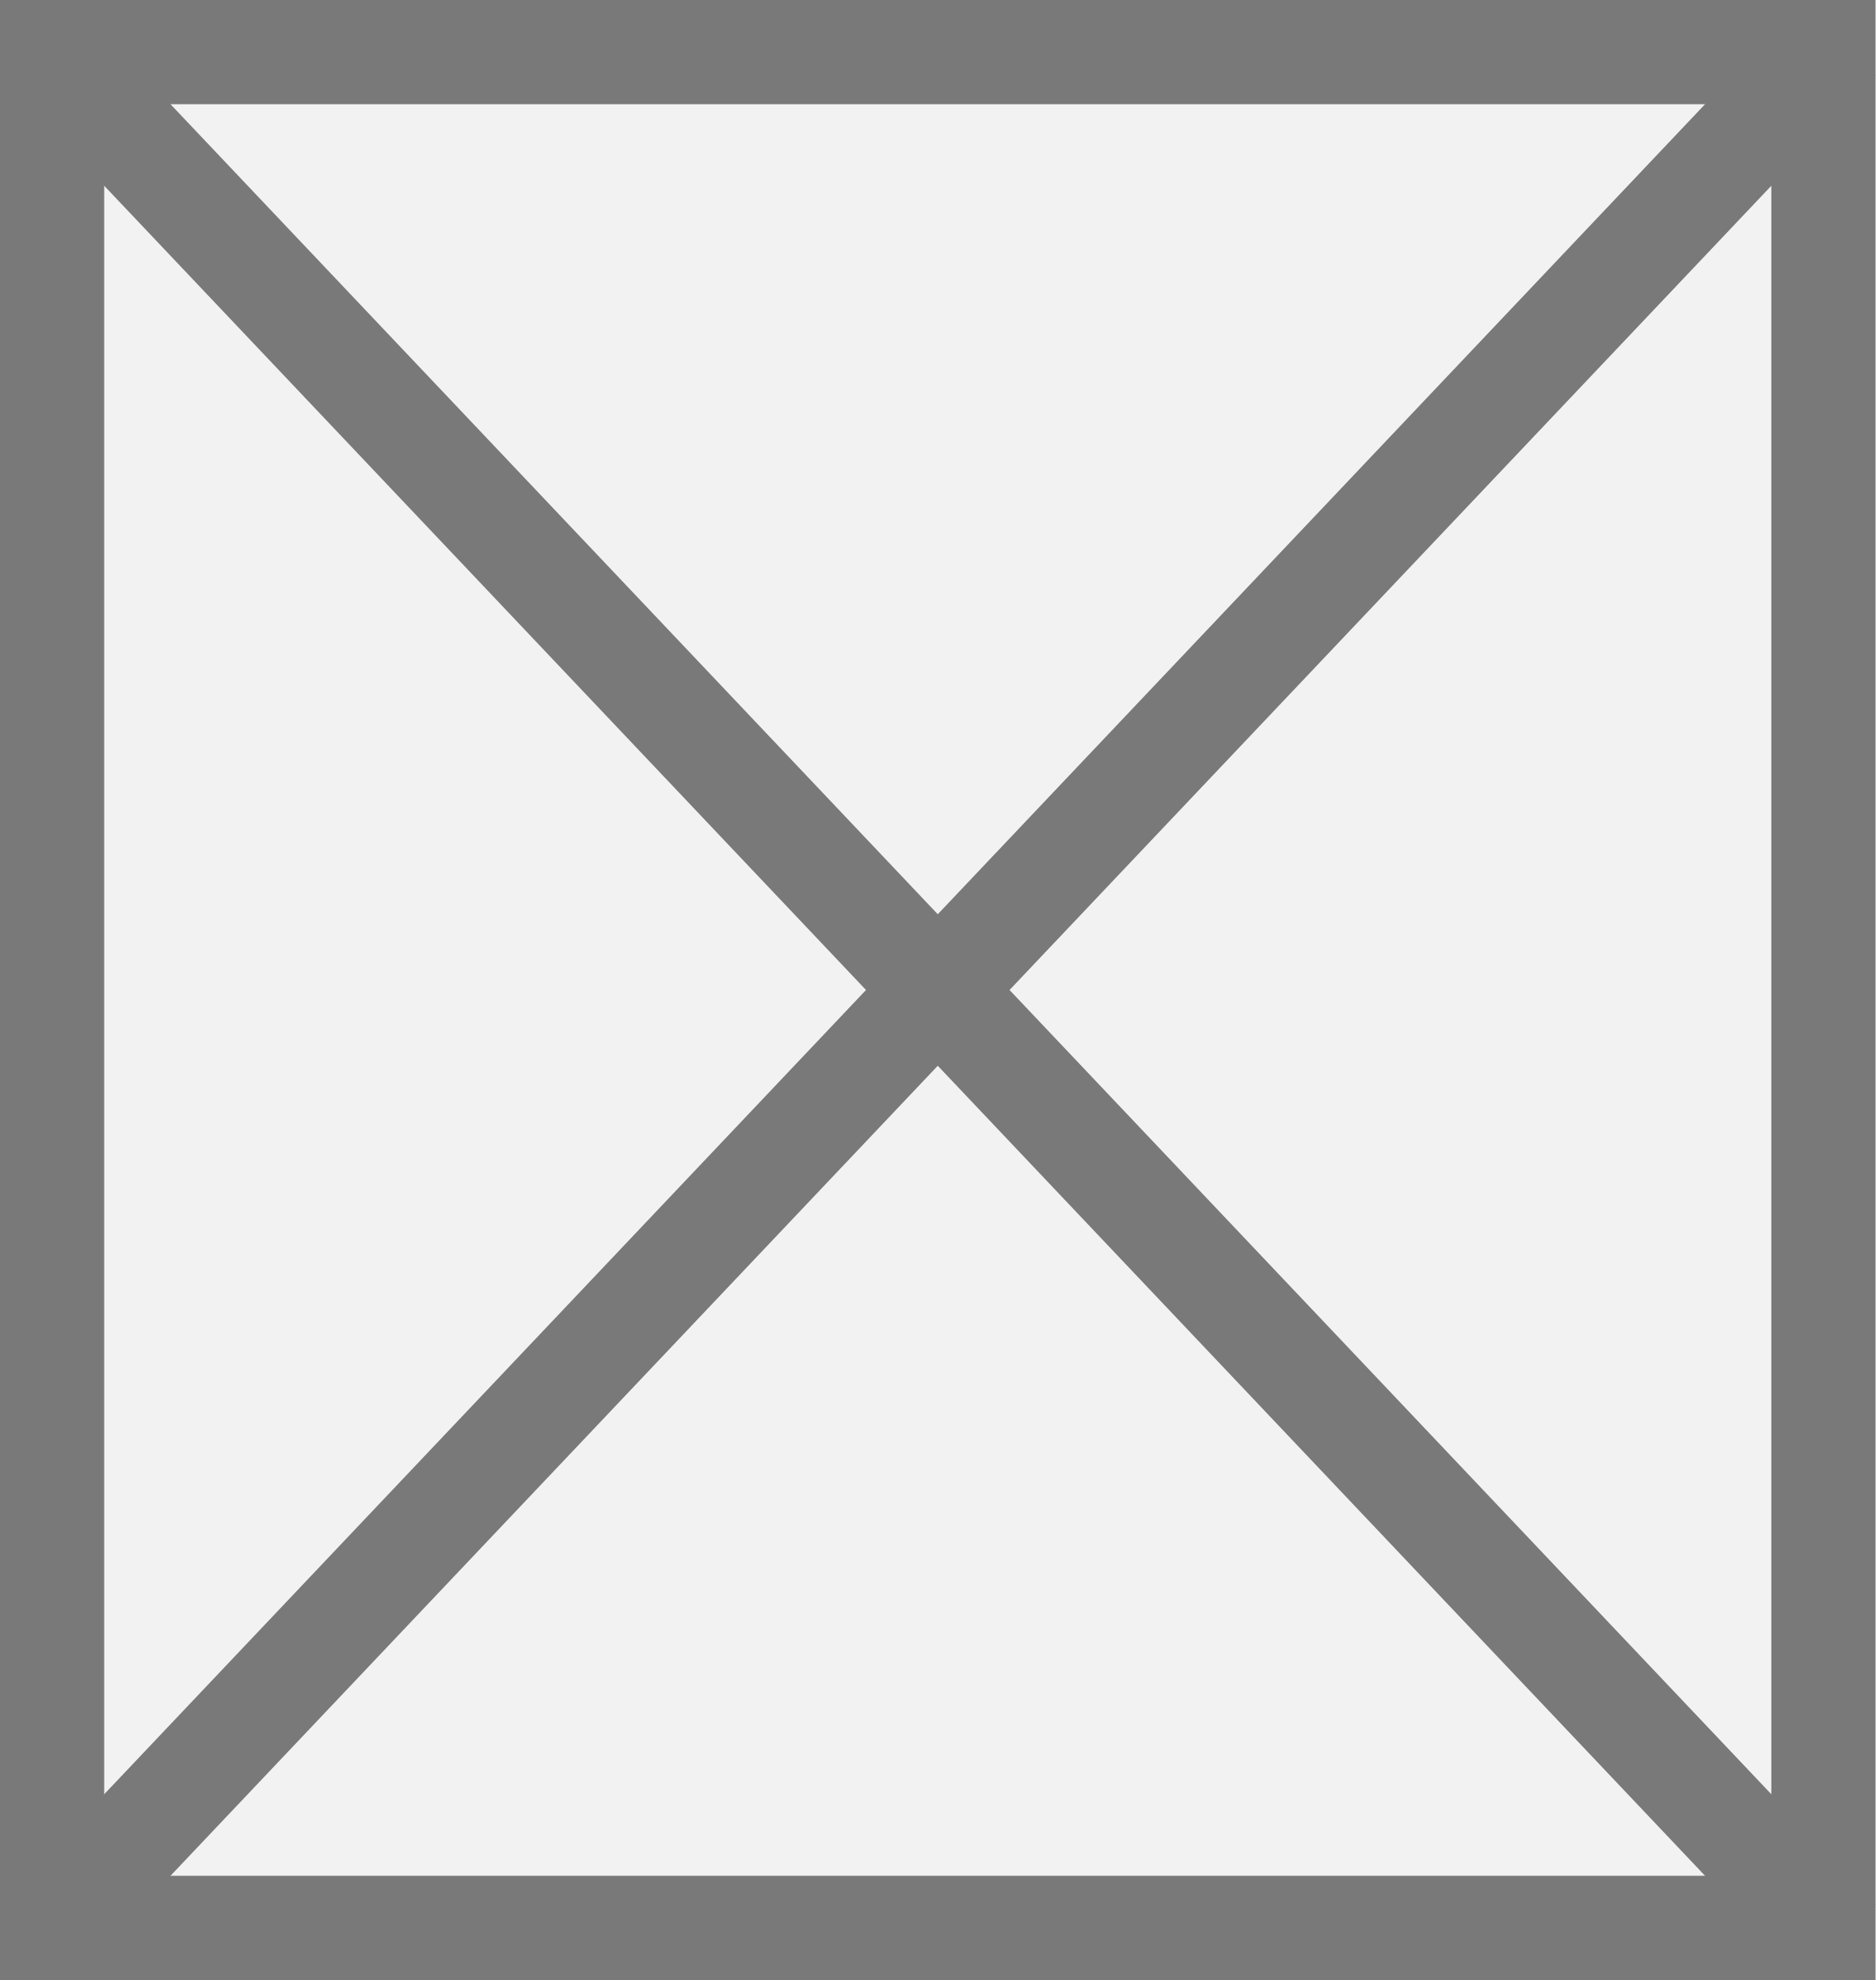
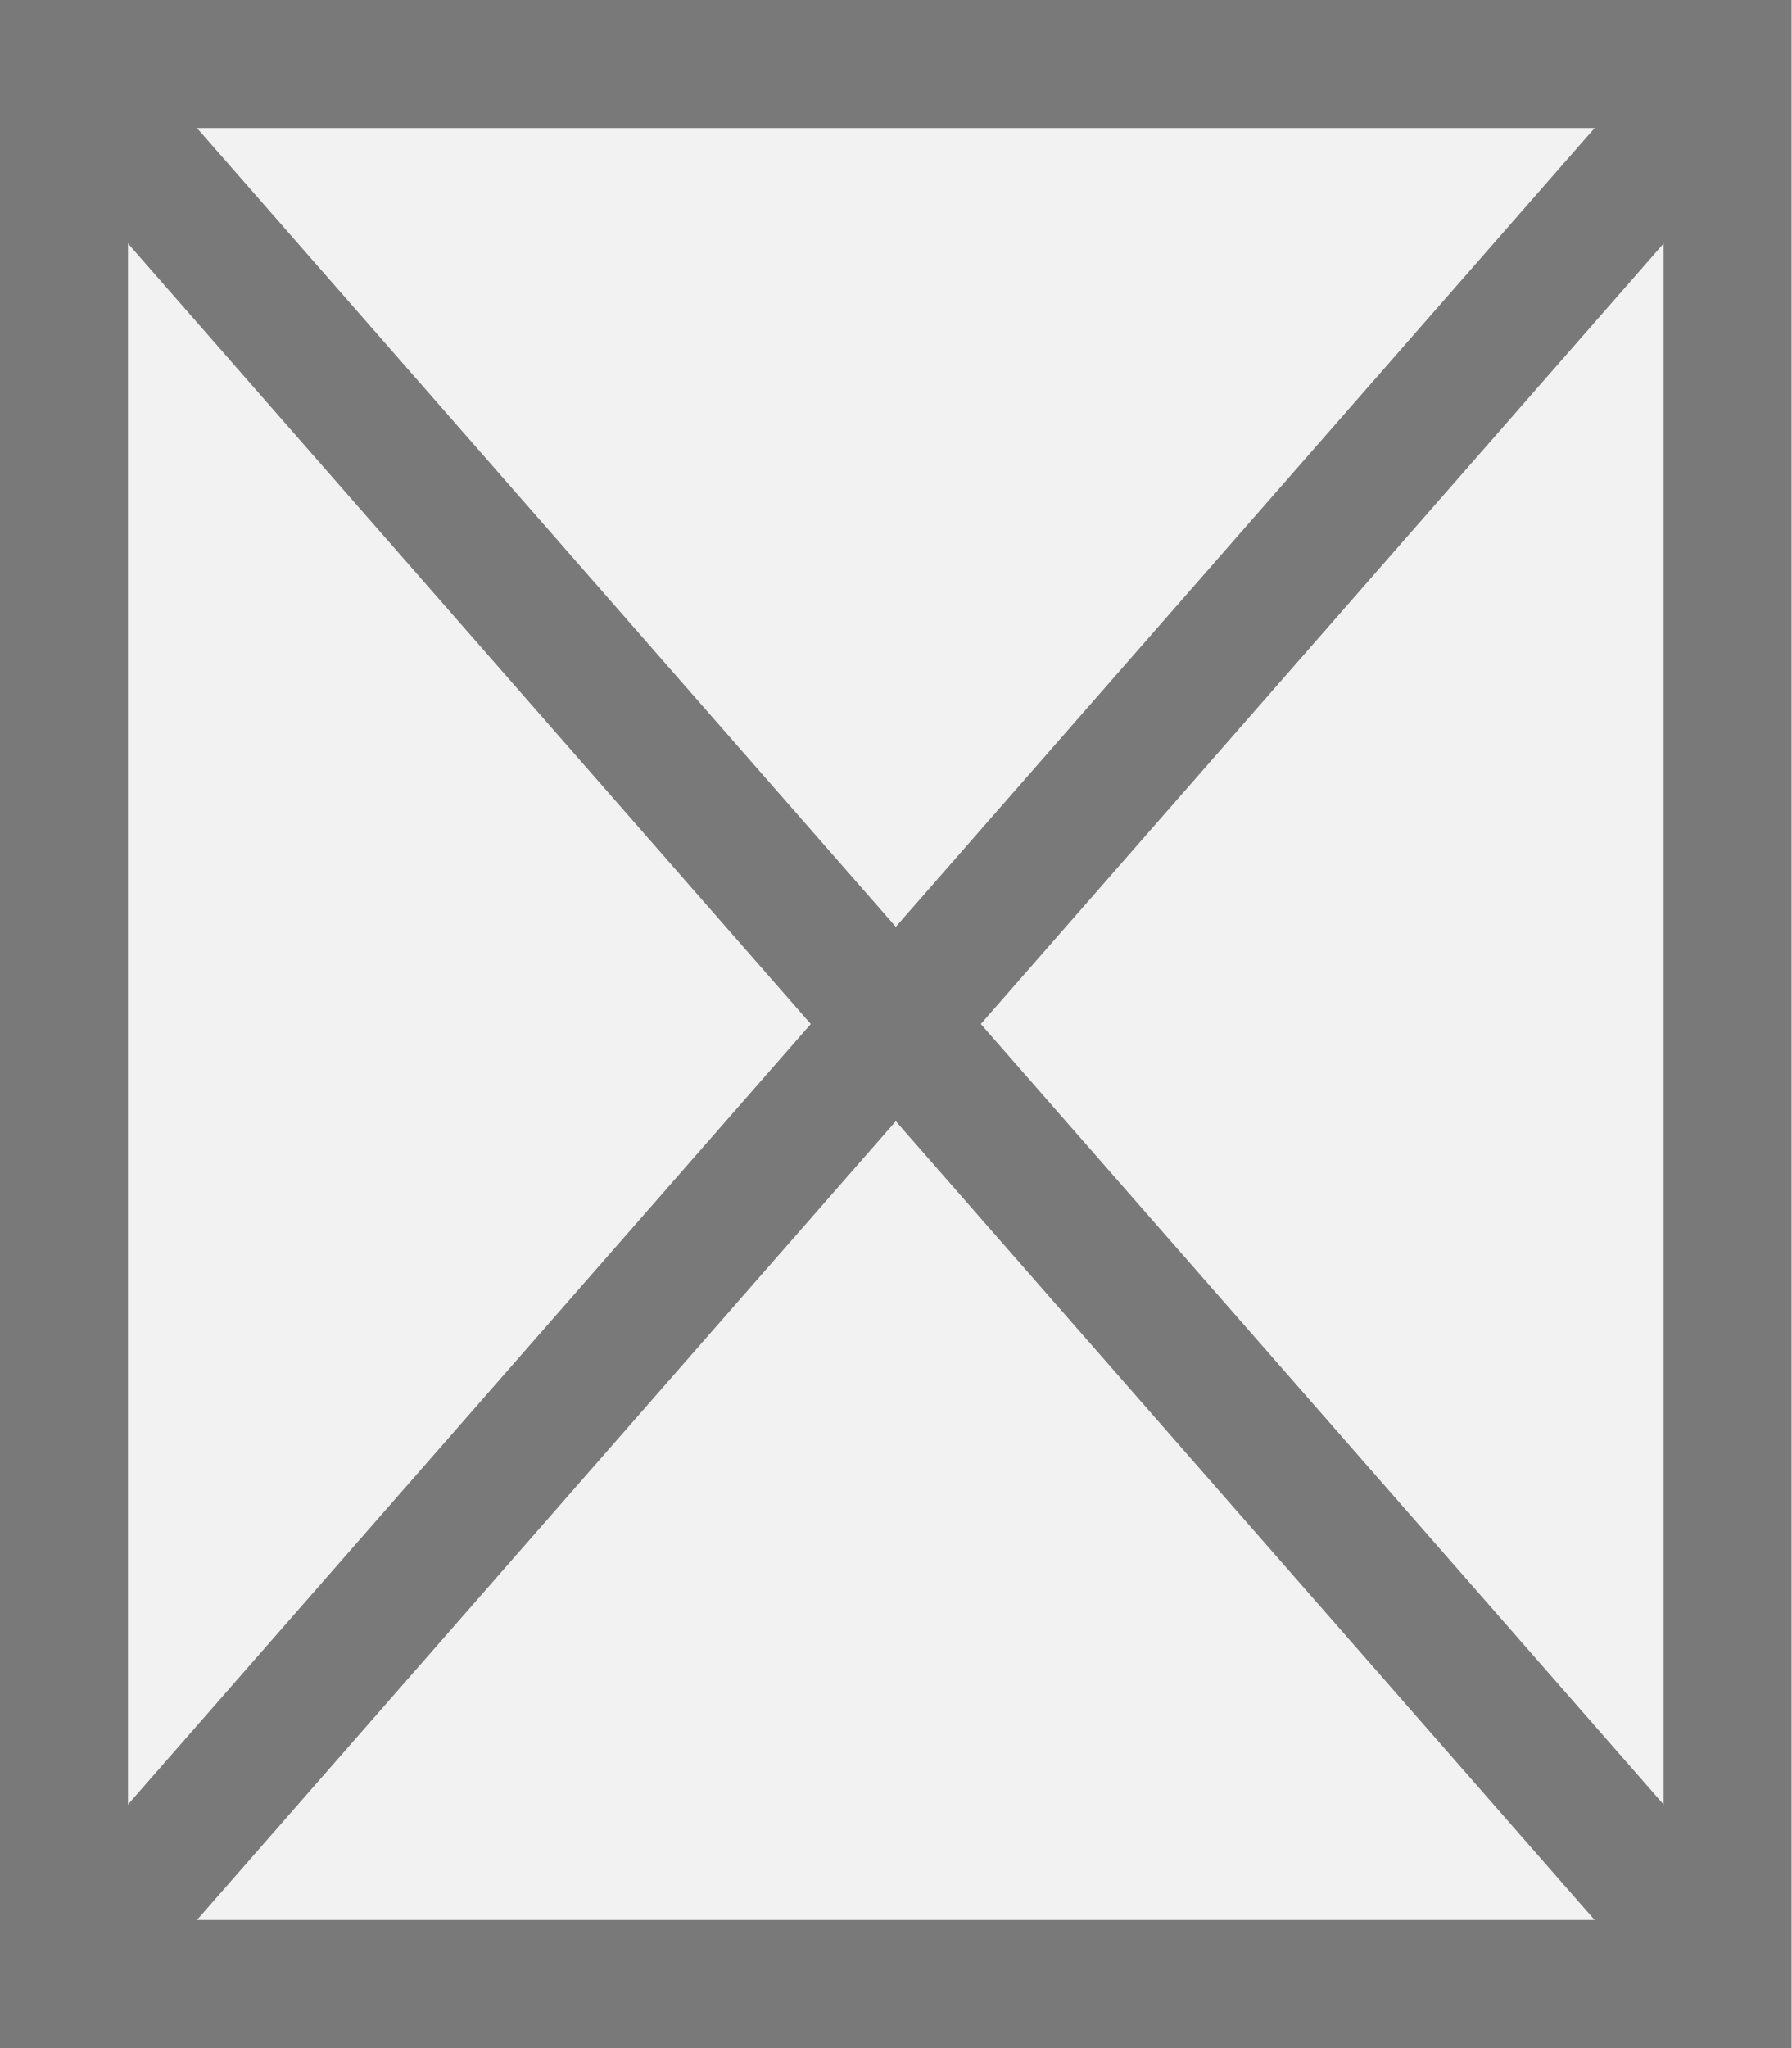
- <svg xmlns="http://www.w3.org/2000/svg" version="1.1" width="18px" height="19px">
-   <g transform="matrix(1 0 0 1 -66 -306 )">
-     <path d="M 66.5 306.5  L 83.5 306.5  L 83.5 324.5  L 66.5 324.5  L 66.5 306.5  Z " fill-rule="nonzero" fill="#f2f2f2" stroke="none" />
-     <path d="M 66.5 306.5  L 83.5 306.5  L 83.5 324.5  L 66.5 324.5  L 66.5 306.5  Z " stroke-width="1" stroke="#797979" fill="none" />
-     <path d="M 66.363 306.383  L 83.637 324.617  M 83.637 306.383  L 66.363 324.617  " stroke-width="1" stroke="#797979" fill="none" />
+ <svg xmlns="http://www.w3.org/2000/svg" version="1.1" width="14px" height="16px">
+   <g transform="matrix(1 0 0 1 -633 -1338 )">
+     <path d="M 633.5 1338.5  L 646.5 1338.5  L 646.5 1353.5  L 633.5 1353.5  L 633.5 1338.5  Z " fill-rule="nonzero" fill="#f2f2f2" stroke="none" />
+     <path d="M 633.5 1338.5  L 646.5 1338.5  L 646.5 1353.5  L 633.5 1353.5  L 633.5 1338.5  Z " stroke-width="1" stroke="#797979" fill="none" />
+     <path d="M 633.376 1338.43  L 646.624 1353.57  M 646.624 1338.43  L 633.376 1353.57  " stroke-width="1" stroke="#797979" fill="none" />
  </g>
</svg>
